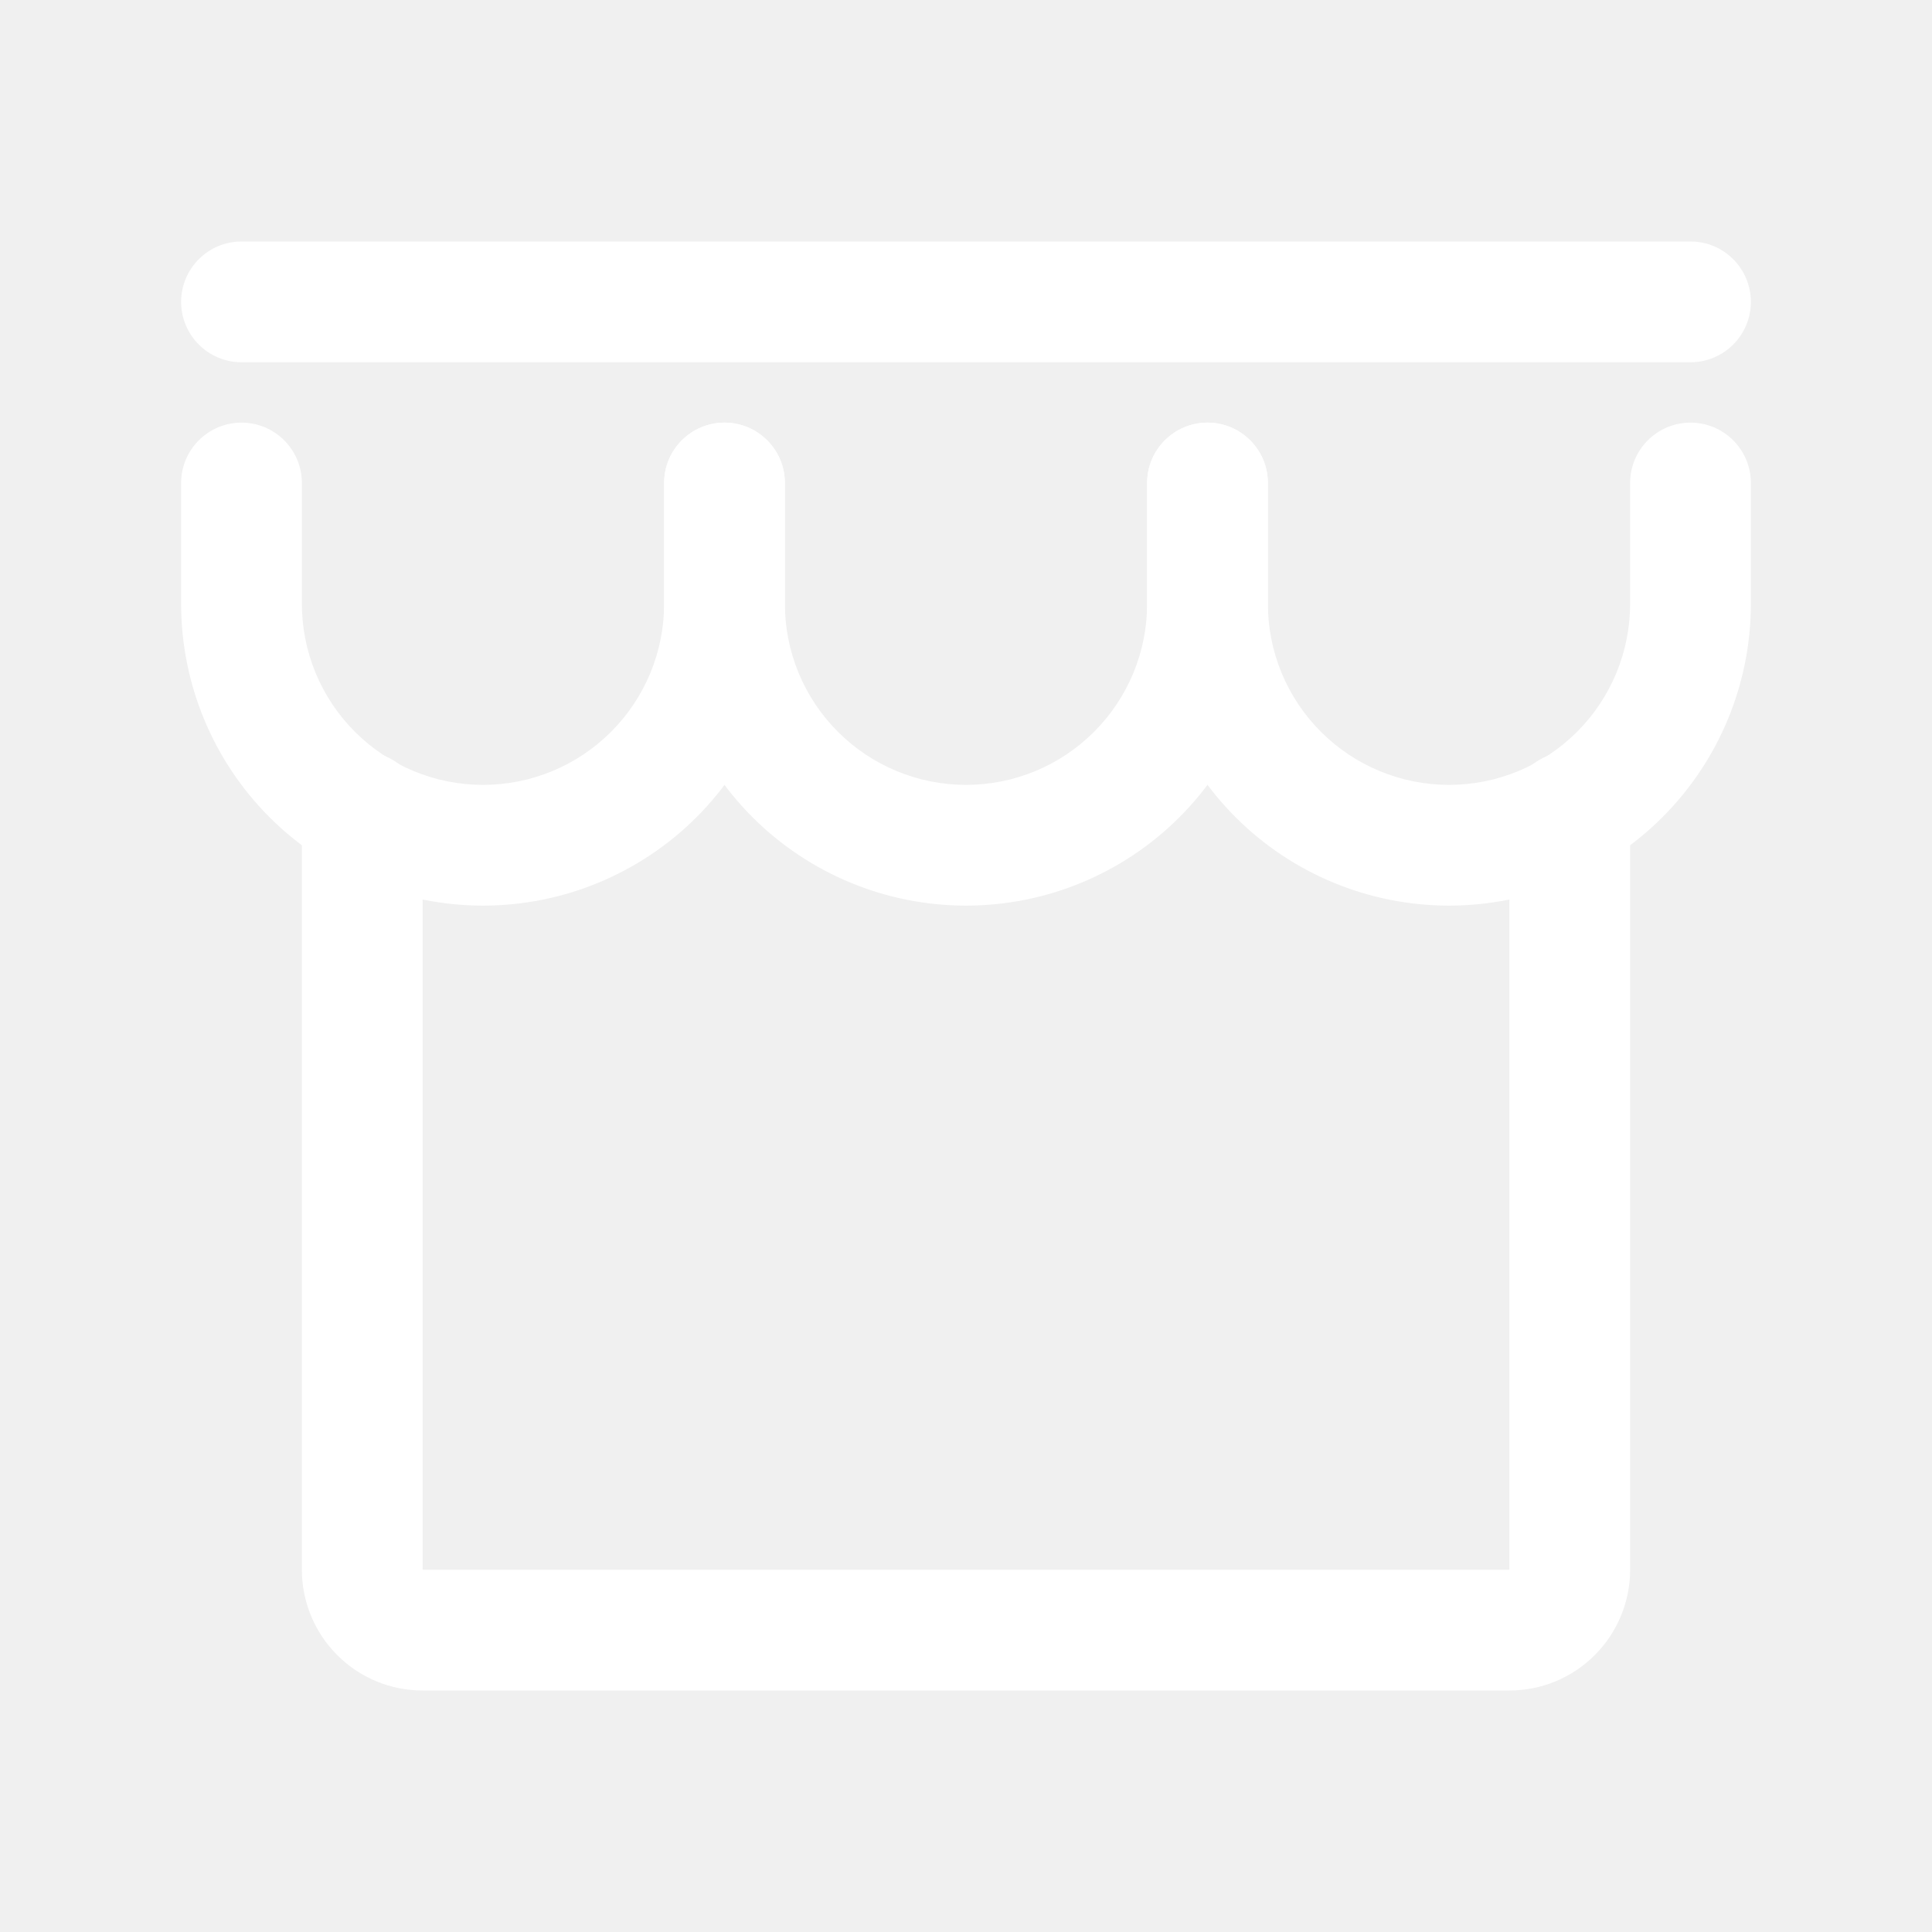
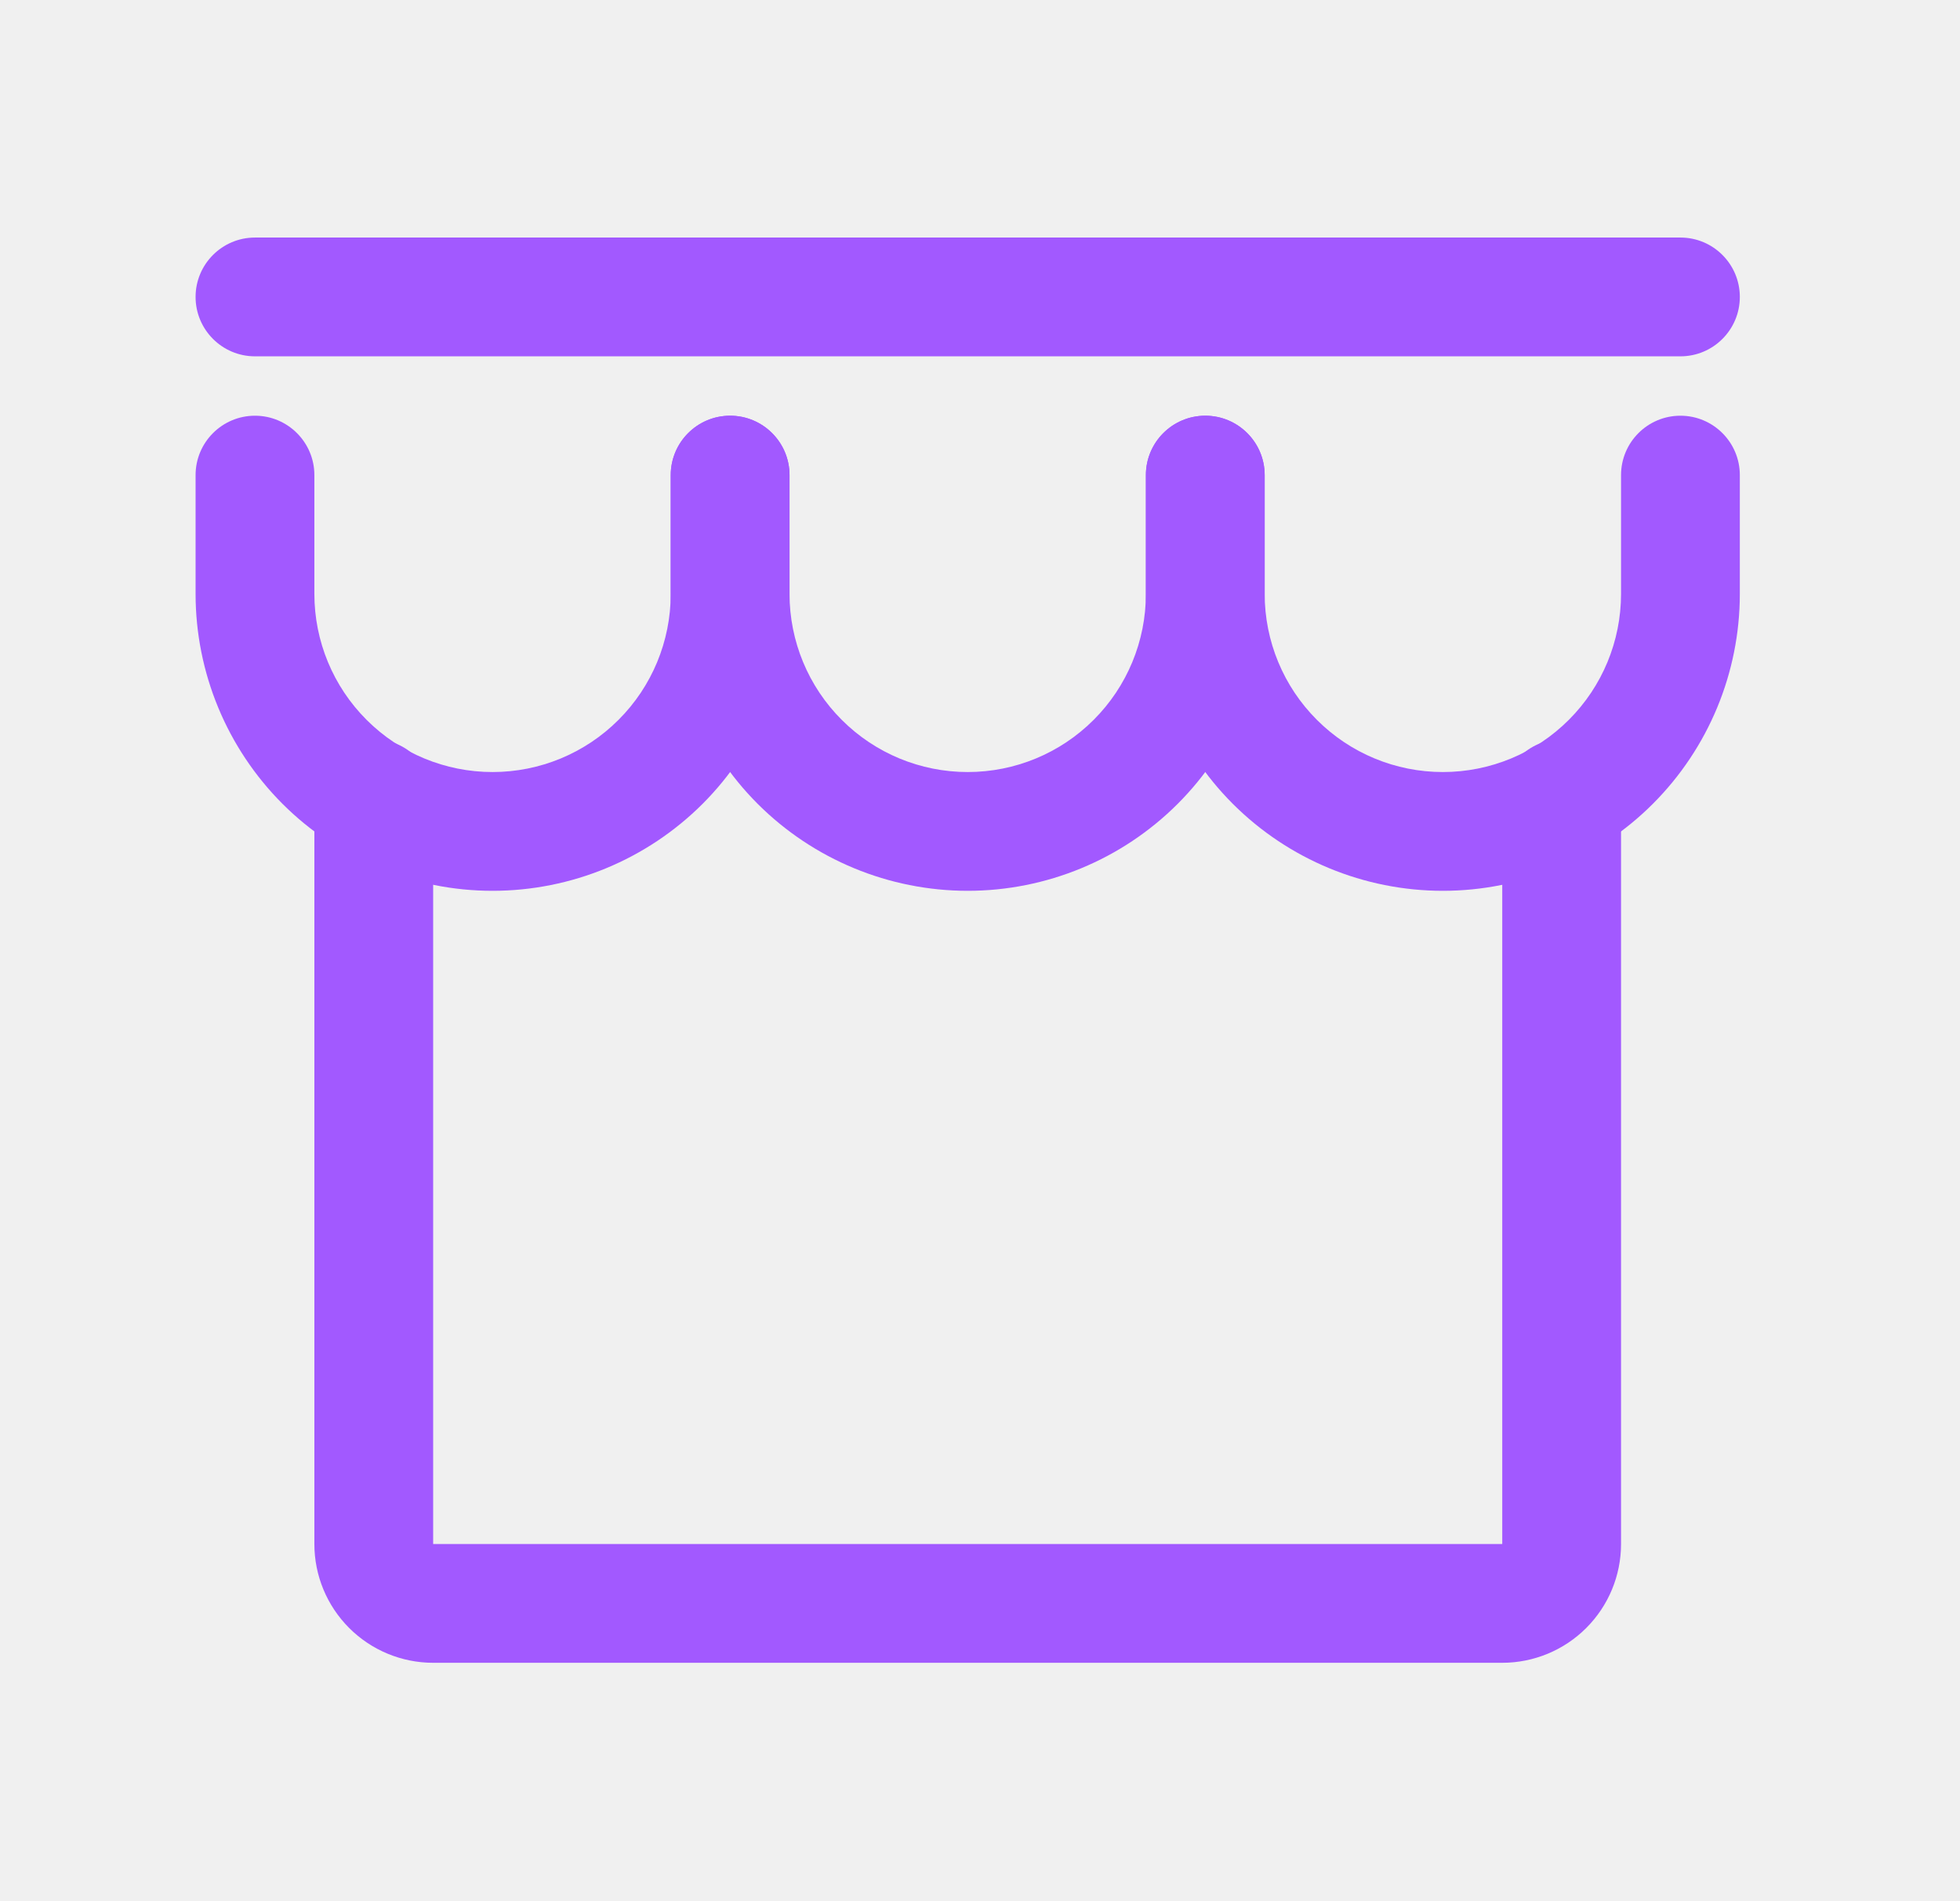
- <svg xmlns="http://www.w3.org/2000/svg" width="32" height="32" viewBox="0 0 32 32" fill="none">
-   <path fill-rule="evenodd" clip-rule="evenodd" d="M6 12.45C6.552 12.45 7 12.898 7 13.45V26H25V13.45C25 12.898 25.448 12.45 26 12.45C26.552 12.45 27 12.898 27 13.45V26C27 26.531 26.789 27.039 26.414 27.414C26.039 27.79 25.53 28 25 28H7C6.47 28 5.961 27.79 5.586 27.414C5.211 27.039 5 26.531 5 26V13.45C5 12.898 5.448 12.45 6 12.45Z" fill="white" />
-   <path fill-rule="evenodd" clip-rule="evenodd" d="M3 5C3 4.448 3.448 4 4 4H28C28.552 4 29 4.448 29 5C29 5.552 28.552 6 28 6H4C3.448 6 3 5.552 3 5Z" fill="white" />
-   <path fill-rule="evenodd" clip-rule="evenodd" d="M4 7C4.552 7 5 7.448 5 8V10C5 10.796 5.316 11.559 5.879 12.121C6.441 12.684 7.204 13 8 13C8.796 13 9.559 12.684 10.121 12.121C10.684 11.559 11 10.796 11 10V8C11 7.448 11.448 7 12 7C12.552 7 13 7.448 13 8V10C13 11.326 12.473 12.598 11.536 13.536C10.598 14.473 9.326 15 8 15C6.674 15 5.402 14.473 4.464 13.536C3.527 12.598 3 11.326 3 10V8C3 7.448 3.448 7 4 7Z" fill="white" />
-   <path fill-rule="evenodd" clip-rule="evenodd" d="M12 7C12.552 7 13 7.448 13 8V10C13 10.796 13.316 11.559 13.879 12.121C14.441 12.684 15.204 13 16 13C16.796 13 17.559 12.684 18.121 12.121C18.684 11.559 19 10.796 19 10V8C19 7.448 19.448 7 20 7C20.552 7 21 7.448 21 8V10C21 11.326 20.473 12.598 19.535 13.536C18.598 14.473 17.326 15 16 15C14.674 15 13.402 14.473 12.464 13.536C11.527 12.598 11 11.326 11 10V8C11 7.448 11.448 7 12 7Z" fill="white" />
-   <path fill-rule="evenodd" clip-rule="evenodd" d="M20 7C20.552 7 21 7.448 21 8V10C21 10.796 21.316 11.559 21.879 12.121C22.441 12.684 23.204 13 24 13C24.796 13 25.559 12.684 26.121 12.121C26.684 11.559 27 10.796 27 10V8C27 7.448 27.448 7 28 7C28.552 7 29 7.448 29 8V10C29 11.326 28.473 12.598 27.535 13.536C26.598 14.473 25.326 15 24 15C22.674 15 21.402 14.473 20.465 13.536C19.527 12.598 19 11.326 19 10V8C19 7.448 19.448 7 20 7Z" fill="white" />
+ <svg xmlns="http://www.w3.org/2000/svg" width="33" height="32" viewBox="0 0 33 32" fill="none">
+   <path fill-rule="evenodd" clip-rule="evenodd" d="M6.293 12.449C6.845 12.449 7.293 12.897 7.293 13.449V25.999H25.293V13.449C25.293 12.897 25.741 12.449 26.293 12.449C26.845 12.449 27.293 12.897 27.293 13.449V25.999C27.293 26.53 27.082 27.038 26.707 27.413C26.332 27.788 25.823 27.999 25.293 27.999H7.293C6.763 27.999 6.254 27.788 5.879 27.413C5.504 27.038 5.293 26.53 5.293 25.999V13.449C5.293 12.897 5.741 12.449 6.293 12.449Z" fill="#A259FF" />
+   <path fill-rule="evenodd" clip-rule="evenodd" d="M3.293 5C3.293 4.448 3.741 4 4.293 4H28.293C28.845 4 29.293 4.448 29.293 5C29.293 5.552 28.845 6 28.293 6H4.293C3.741 6 3.293 5.552 3.293 5Z" fill="#A259FF" />
+   <path fill-rule="evenodd" clip-rule="evenodd" d="M4.293 7C4.845 7 5.293 7.448 5.293 8V10C5.293 10.796 5.609 11.559 6.172 12.121C6.734 12.684 7.497 13 8.293 13C9.089 13 9.852 12.684 10.414 12.121C10.977 11.559 11.293 10.796 11.293 10V8C11.293 7.448 11.741 7 12.293 7C12.845 7 13.293 7.448 13.293 8V10C13.293 11.326 12.766 12.598 11.829 13.536C10.891 14.473 9.619 15 8.293 15C6.967 15 5.695 14.473 4.757 13.536C3.82 12.598 3.293 11.326 3.293 10V8C3.293 7.448 3.741 7 4.293 7Z" fill="#A259FF" />
+   <path fill-rule="evenodd" clip-rule="evenodd" d="M12.293 7C12.845 7 13.293 7.448 13.293 8V10C13.293 10.796 13.609 11.559 14.172 12.121C14.734 12.684 15.497 13 16.293 13C17.089 13 17.852 12.684 18.414 12.121C18.977 11.559 19.293 10.796 19.293 10V8C19.293 7.448 19.741 7 20.293 7C20.845 7 21.293 7.448 21.293 8V10C21.293 11.326 20.766 12.598 19.828 13.536C18.891 14.473 17.619 15 16.293 15C14.967 15 13.695 14.473 12.757 13.536C11.82 12.598 11.293 11.326 11.293 10V8C11.293 7.448 11.741 7 12.293 7Z" fill="#A259FF" />
+   <path fill-rule="evenodd" clip-rule="evenodd" d="M20.293 7C20.845 7 21.293 7.448 21.293 8V10C21.293 10.796 21.609 11.559 22.172 12.121C22.734 12.684 23.497 13 24.293 13C25.089 13 25.852 12.684 26.414 12.121C26.977 11.559 27.293 10.796 27.293 10V8C27.293 7.448 27.741 7 28.293 7C28.845 7 29.293 7.448 29.293 8V10C29.293 11.326 28.766 12.598 27.828 13.536C26.891 14.473 25.619 15 24.293 15C22.967 15 21.695 14.473 20.757 13.536C19.82 12.598 19.293 11.326 19.293 10V8C19.293 7.448 19.741 7 20.293 7Z" fill="#A259FF" />
</svg>
